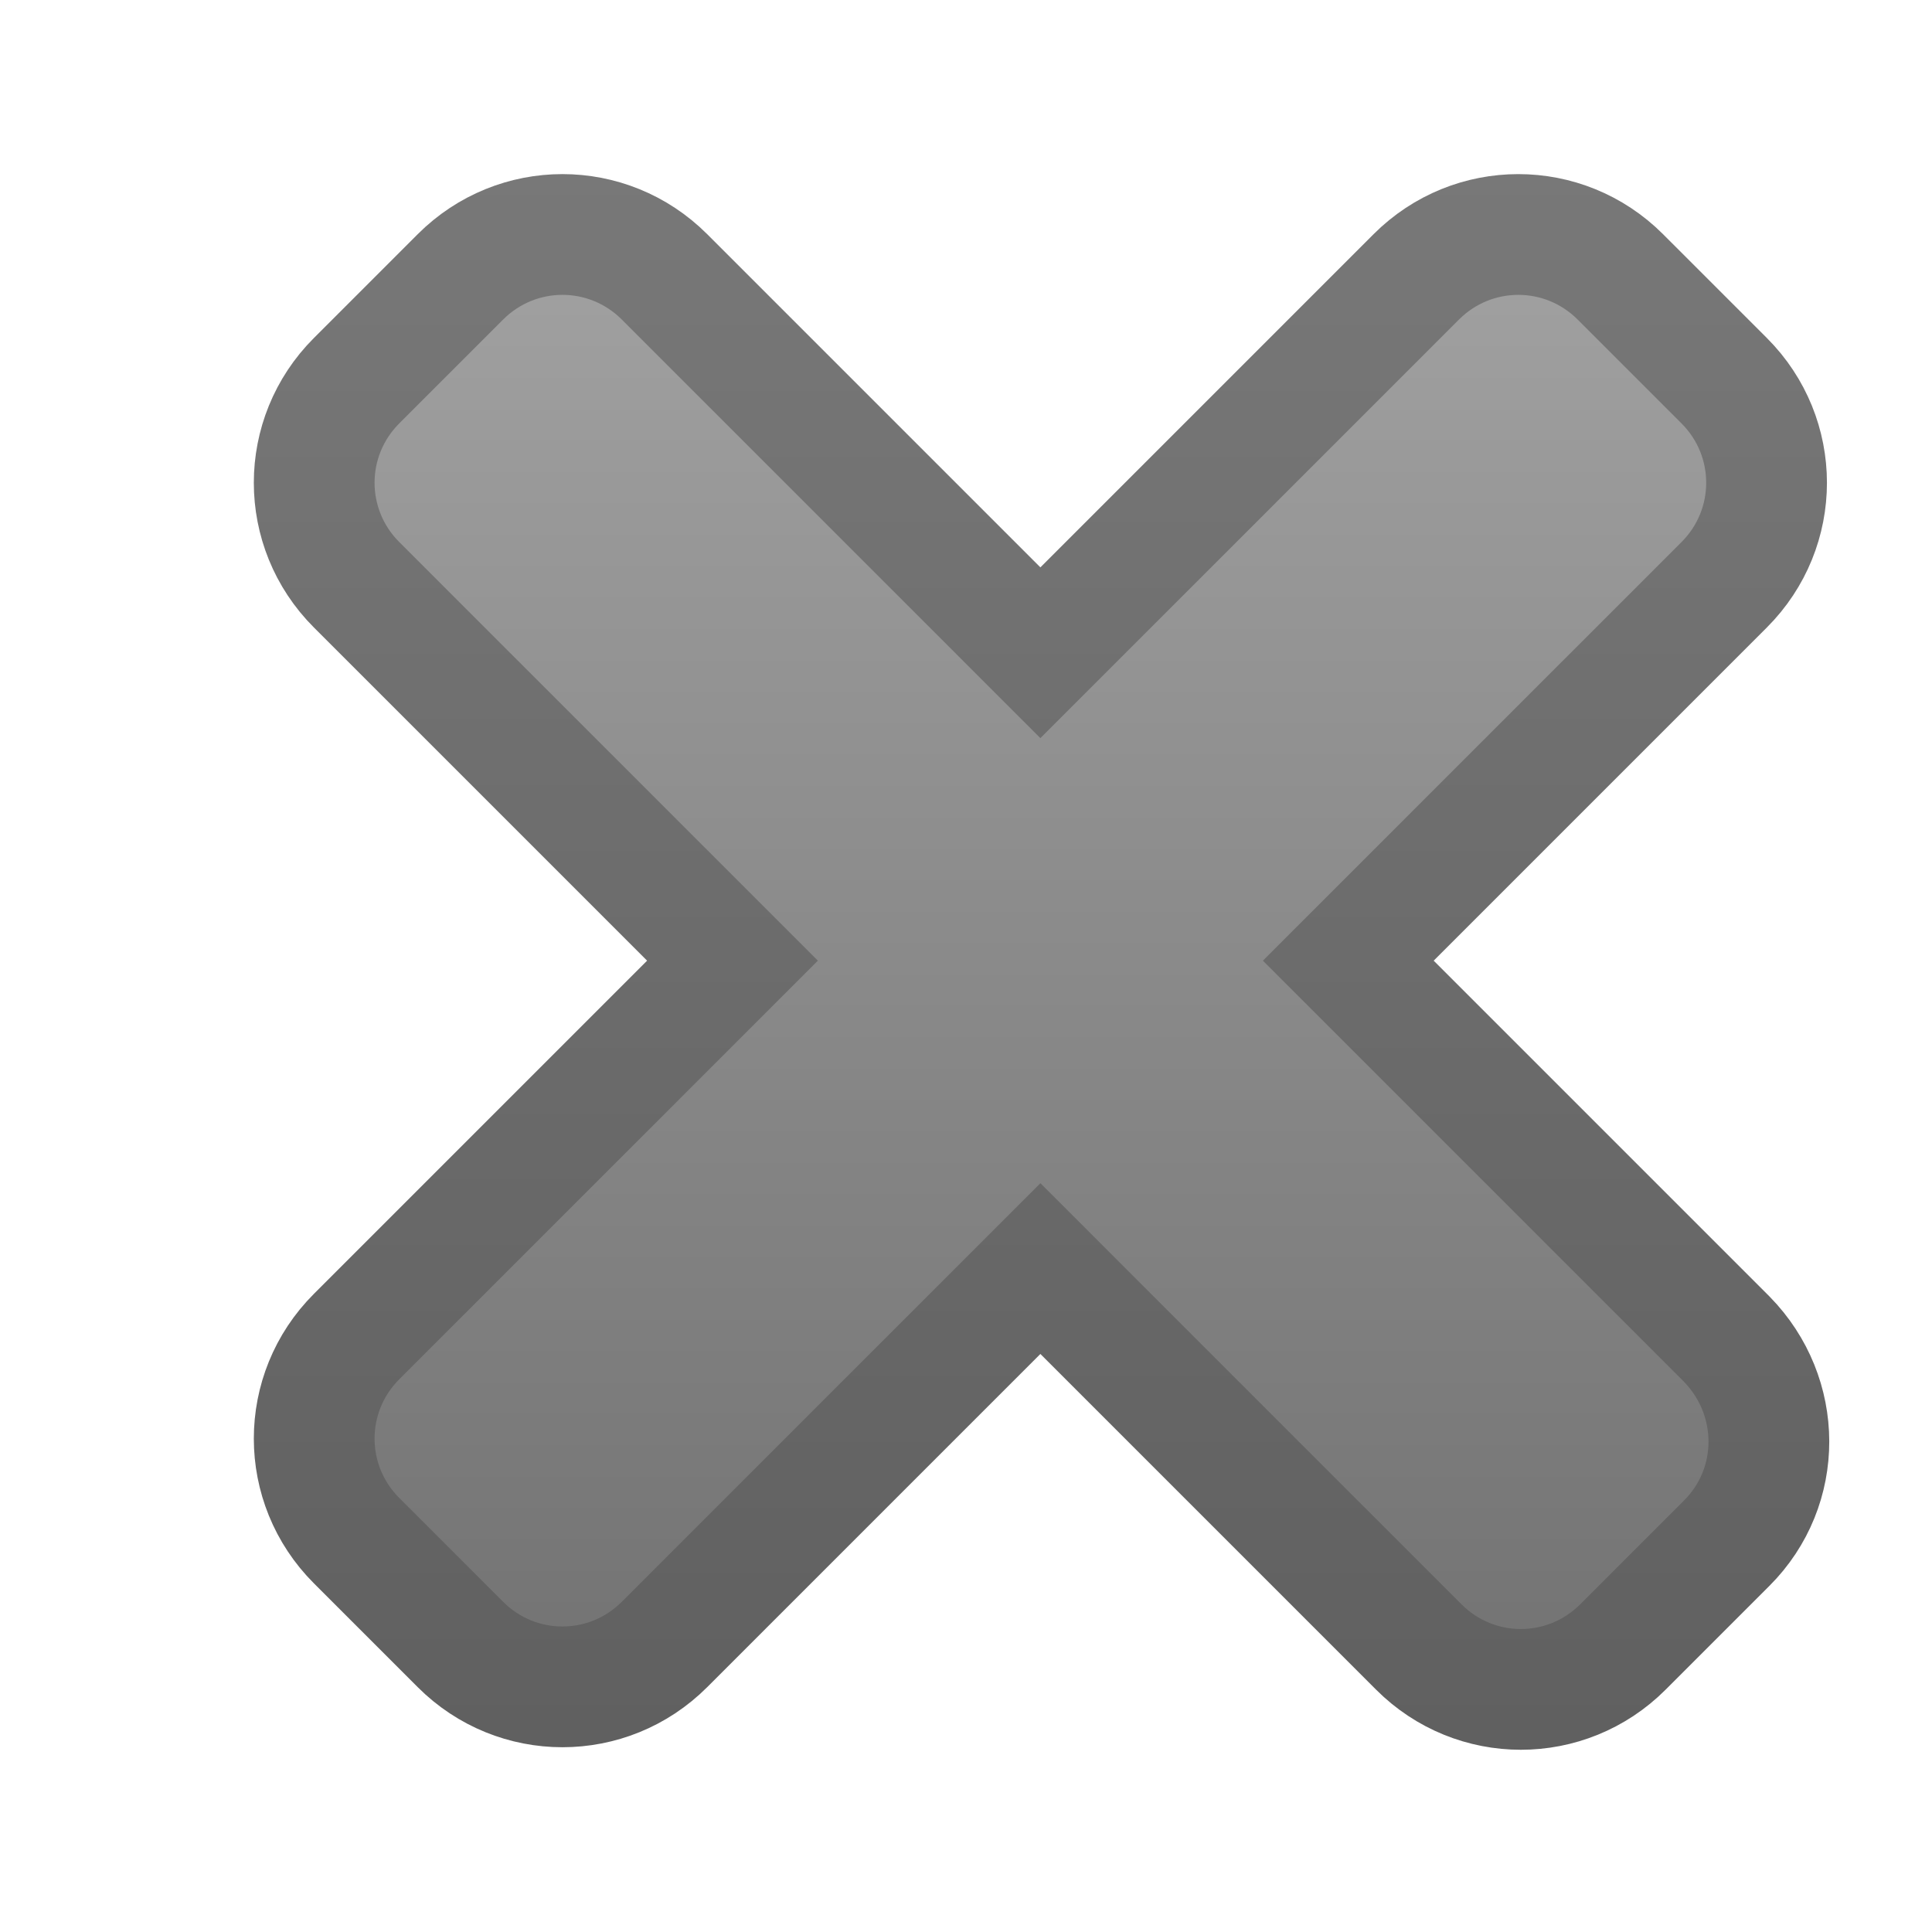
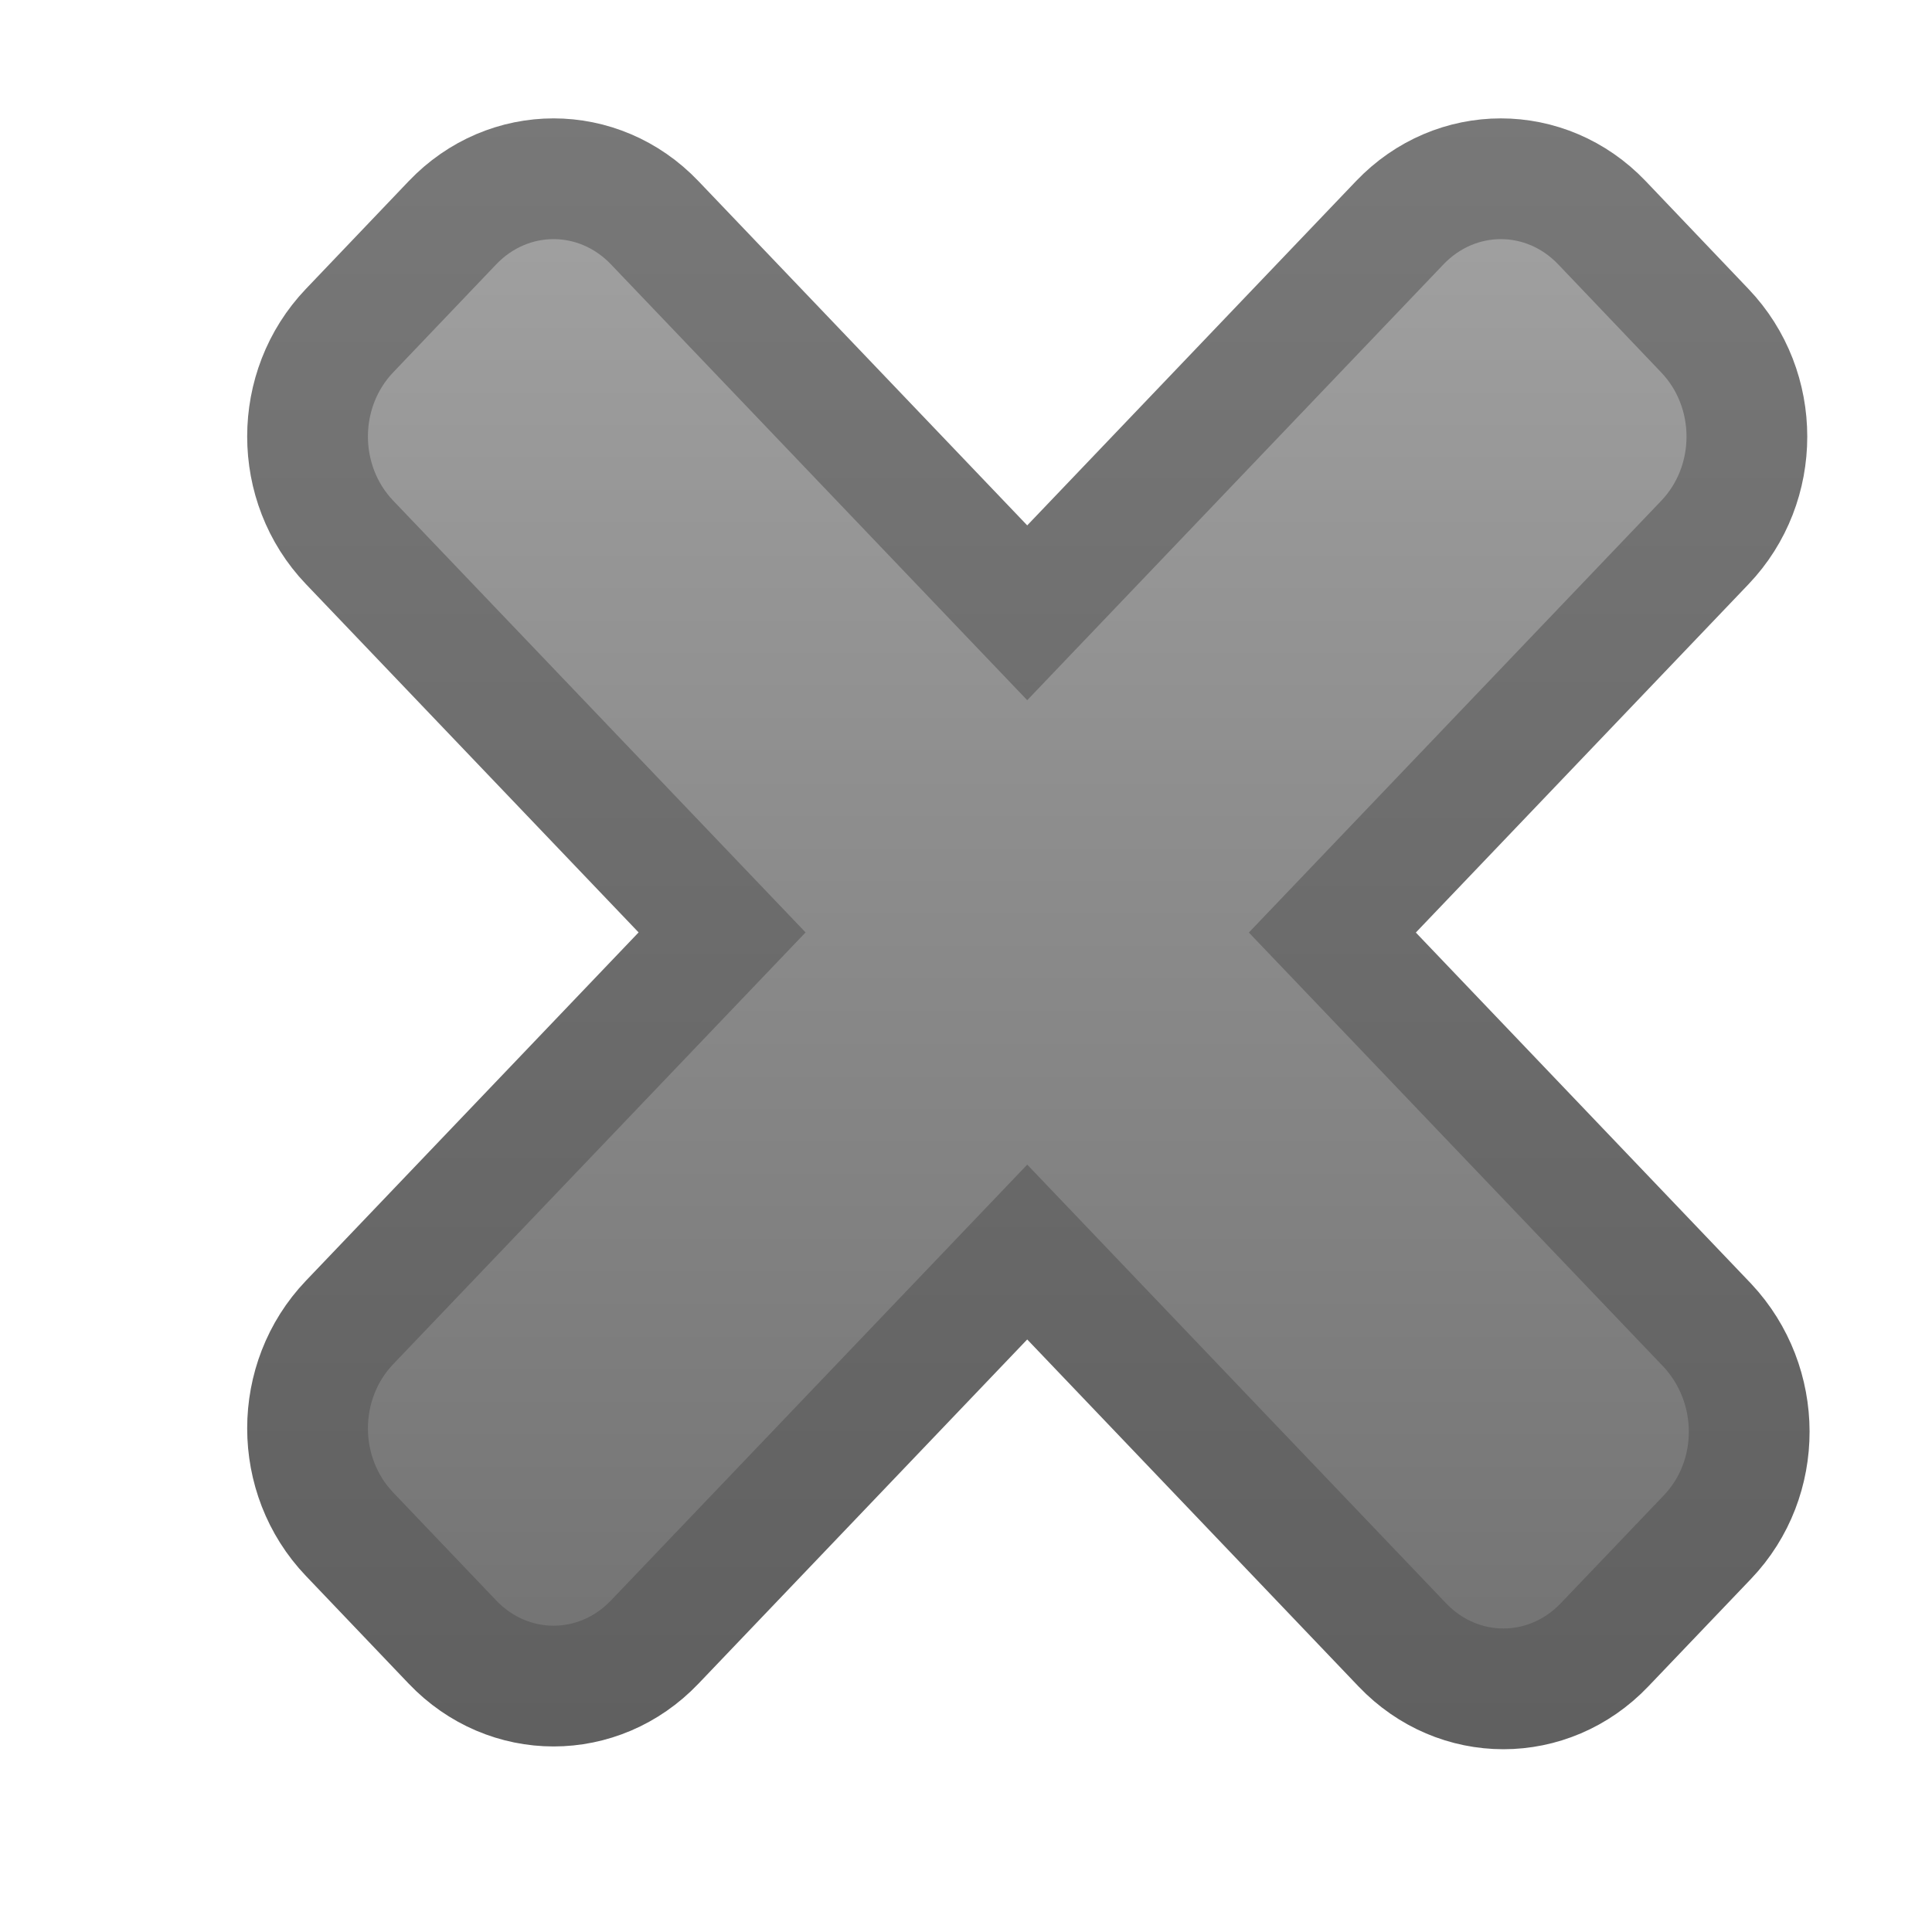
<svg xmlns="http://www.w3.org/2000/svg" xmlns:xlink="http://www.w3.org/1999/xlink" width="16" height="16" id="svg2" version="1.1">
  <defs id="defs4">
    <linearGradient id="linearGradient4852-7">
      <stop style="stop-color:#707070;stop-opacity:1" offset="0" id="stop4854-4" />
      <stop style="stop-color:#a0a0a0;stop-opacity:1" offset="1" id="stop4856-0" />
    </linearGradient>
    <linearGradient id="linearGradient4844-4">
      <stop style="stop-color:#606060;stop-opacity:1" offset="0" id="stop4846-8" />
      <stop style="stop-color:#787878;stop-opacity:1" offset="1" id="stop4848-8" />
    </linearGradient>
-     <linearGradient y2="1038.581" x2="4.753" y1="1051.047" x1="4.753" gradientTransform="translate(1.9961442e-6,-9.9830355e-5)" gradientUnits="userSpaceOnUse" id="linearGradient4047" xlink:href="#linearGradient4852-7" />
-     <linearGradient y2="1037.7" x2="8.657" y1="1050.739" x1="8.657" gradientTransform="translate(1.9961442e-6,-9.9830355e-5)" gradientUnits="userSpaceOnUse" id="linearGradient4049" xlink:href="#linearGradient4844-4" />
+     <linearGradient y2="1038.581" x2="4.753" y1="1051.047" x1="4.753" gradientTransform="matrix(0.9910467,0,0,1.037729,-0.03213967,-39.6358)" gradientUnits="userSpaceOnUse" id="linearGradient4047" xlink:href="#linearGradient4852-7" />
+     <linearGradient y2="1037.7" x2="8.657" y1="1050.739" x1="8.657" gradientTransform="matrix(0.9910467,0,0,1.037729,-0.03213967,-39.6358)" gradientUnits="userSpaceOnUse" id="linearGradient4049" xlink:href="#linearGradient4844-4" />
  </defs>
  <g id="layer1" style="display:inline" transform="translate(0,-1036.362)">
-     <path style="fill:url(#linearGradient4047);fill-opacity:1;stroke:url(#linearGradient4049);stroke-width:1;stroke-linecap:round;stroke-linejoin:miter;stroke-miterlimit:4;stroke-opacity:1;stroke-dasharray:none;stroke-dashoffset:0;display:inline" d="m 13.419,1038.655 c -0.468,-0.468 -1.222,-0.468 -1.69,-10e-5 l -3.113,3.113 -3.113,-3.113 c -0.468,-0.468 -1.222,-0.468 -1.69,0 l -0.86,0.86 c -0.468,0.468 -0.468,1.222 3.66e-5,1.69 l 3.113,3.113 -3.113,3.113 c -0.468,0.468 -0.468,1.222 -1.34e-5,1.69 l 0.86,0.86 c 0.468,0.468 1.222,0.468 1.69,0 l 3.113,-3.113 3.134,3.134 c 0.468,0.468 1.222,0.468 1.69,0 l 0.86,-0.86 c 0.468,-0.468 0.463,-1.217 -3.7e-5,-1.69 l -3.134,-3.134 3.113,-3.113 c 0.468,-0.468 0.468,-1.222 3.4e-5,-1.69 z" id="rect4043" />
+     <path style="fill:url(#linearGradient4047);fill-opacity:1;stroke:url(#linearGradient4049);stroke-width:1;stroke-linecap:round;stroke-linejoin:miter;stroke-miterlimit:4;stroke-opacity:1;stroke-dasharray:none;stroke-dashoffset:0;display:inline" d="m 13.267,1038.207 c -0.464,-0.486 -1.211,-0.486 -1.675,-10e-5 l -3.085,3.23 -3.085,-3.23 c -0.464,-0.486 -1.211,-0.486 -1.675,0 l -0.852,0.893 c -0.464,0.486 -0.464,1.268 3.62e-5,1.754 l 3.085,3.23 -3.085,3.23 c -0.464,0.486 -0.464,1.268 -1.34e-5,1.754 l 0.852,0.893 c 0.464,0.486 1.211,0.486 1.675,0 l 3.085,-3.23 3.106,3.253 c 0.464,0.486 1.211,0.486 1.675,0 l 0.852,-0.892 c 0.464,-0.486 0.459,-1.263 -3.6e-5,-1.754 l -3.106,-3.253 3.085,-3.23 c 0.464,-0.486 0.464,-1.268 3.4e-5,-1.754 z" id="rect4043" />
  </g>
</svg>
